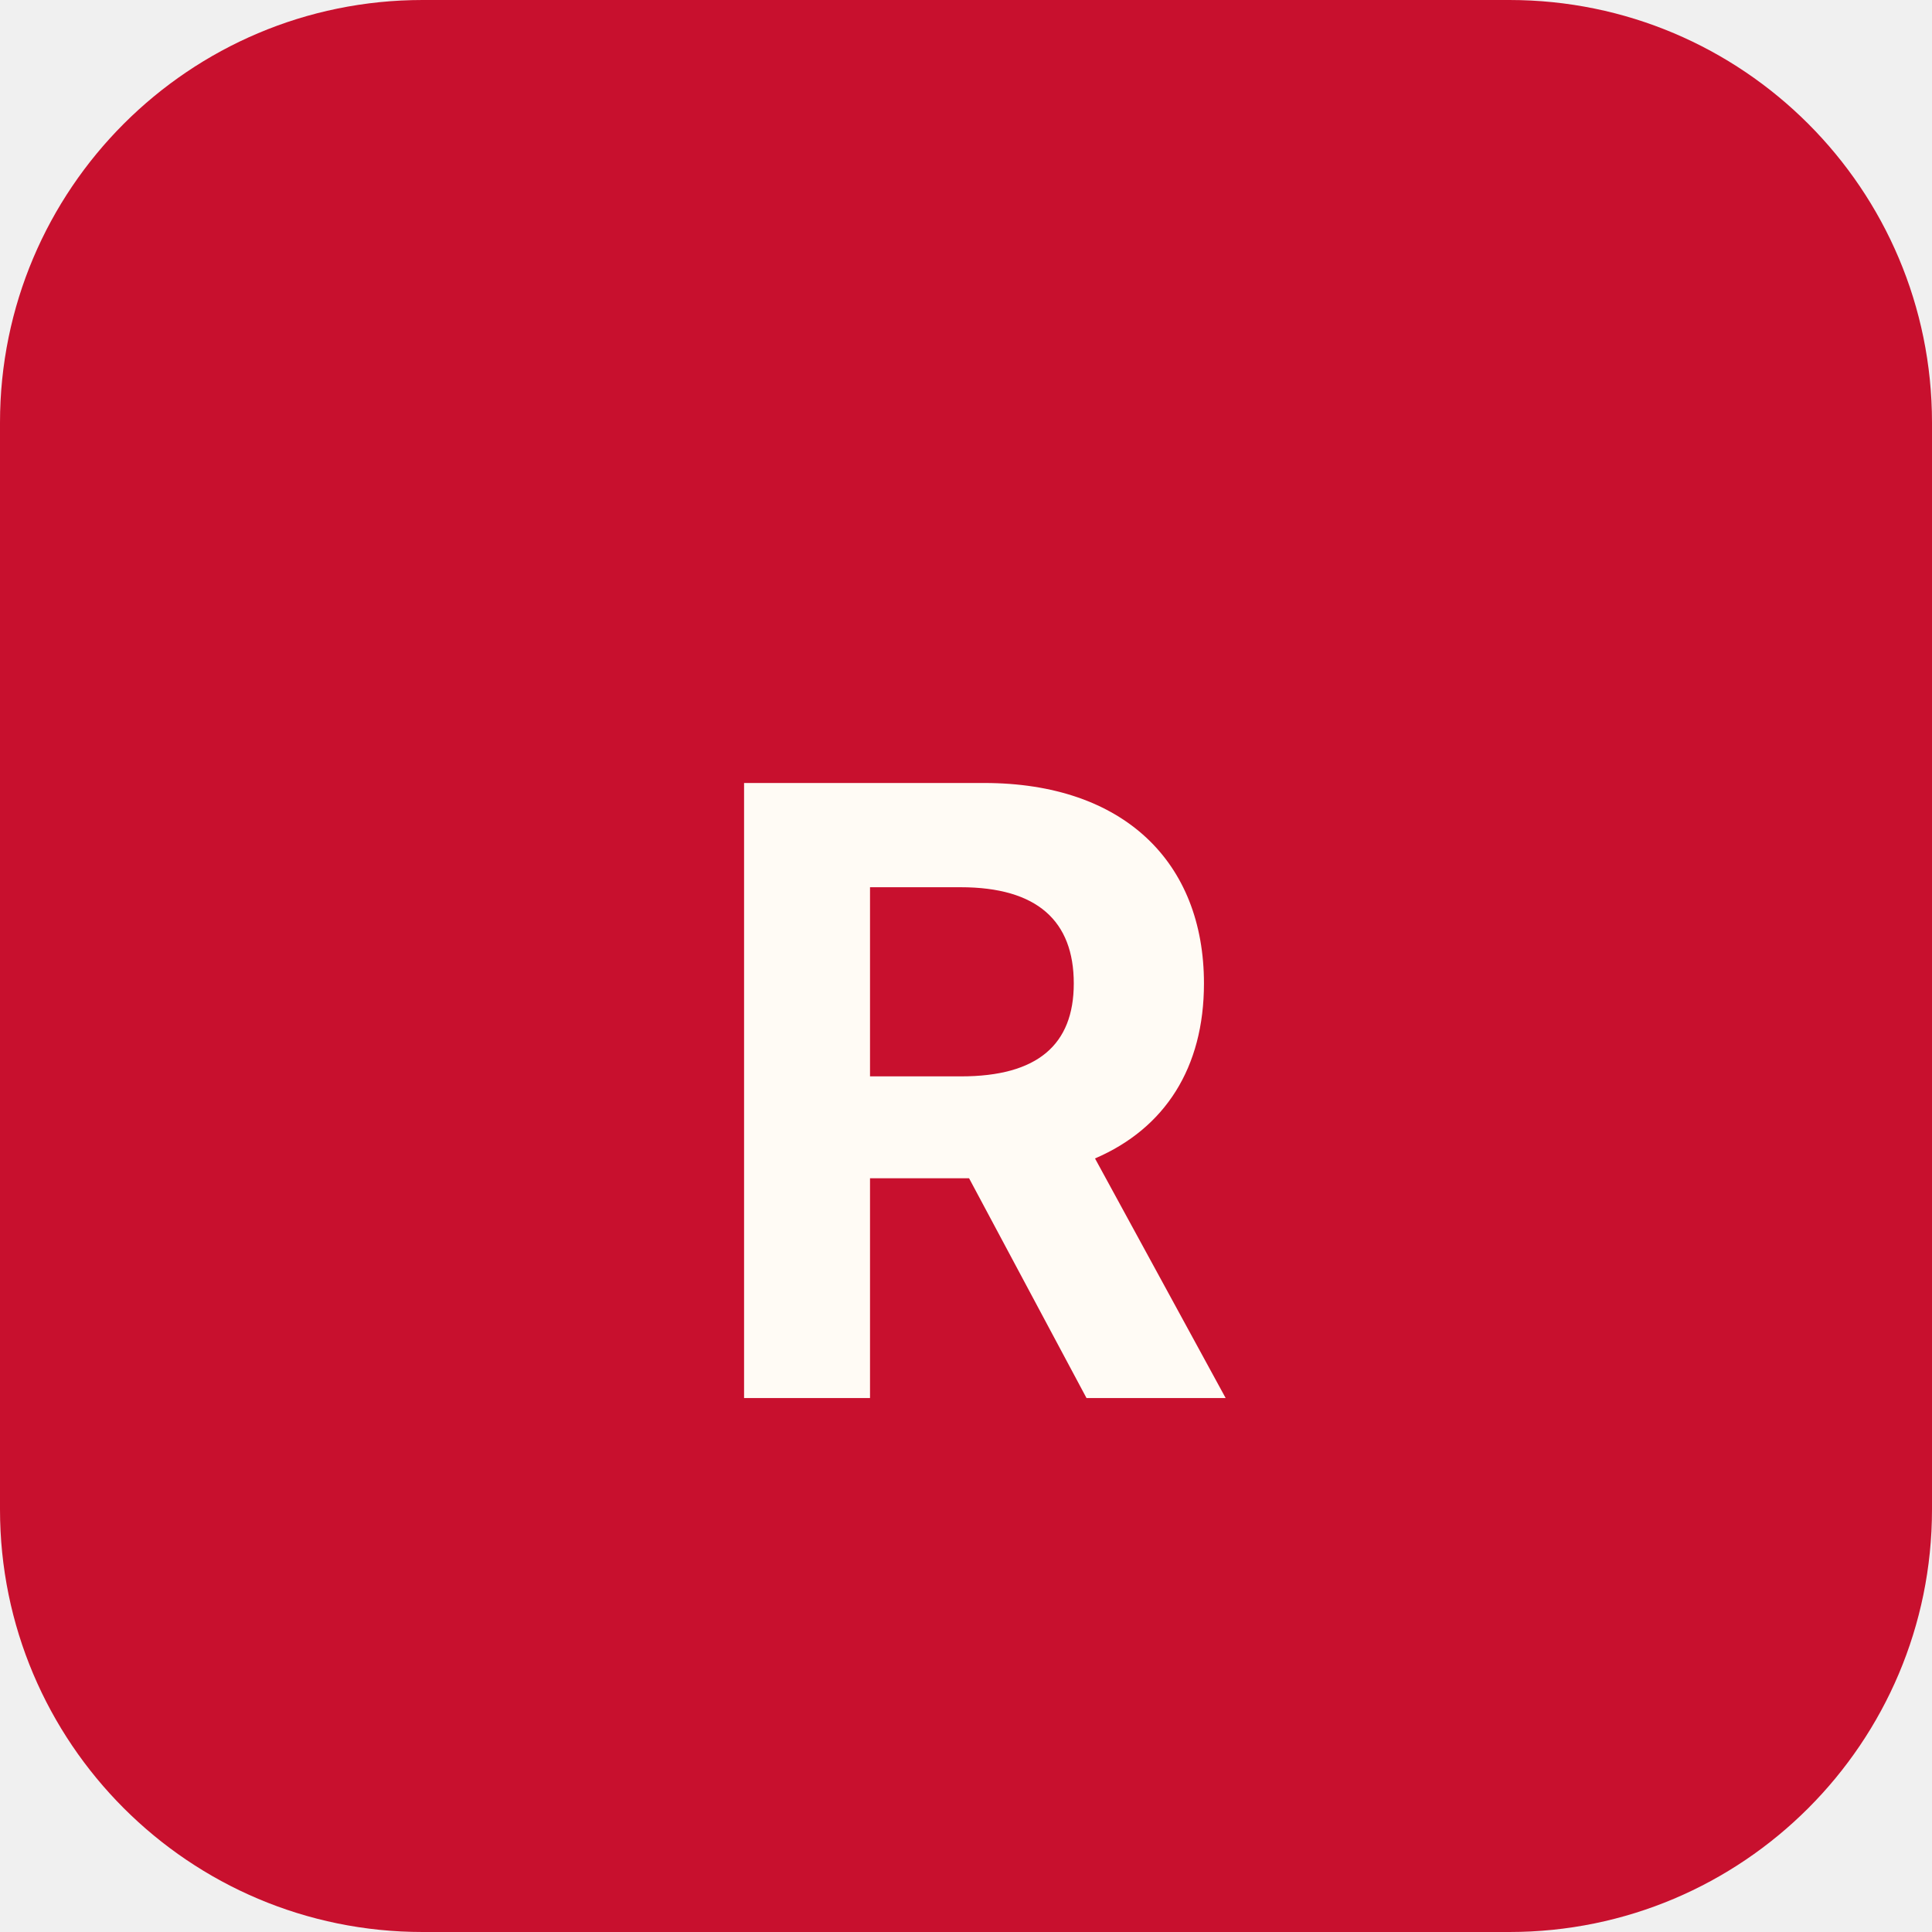
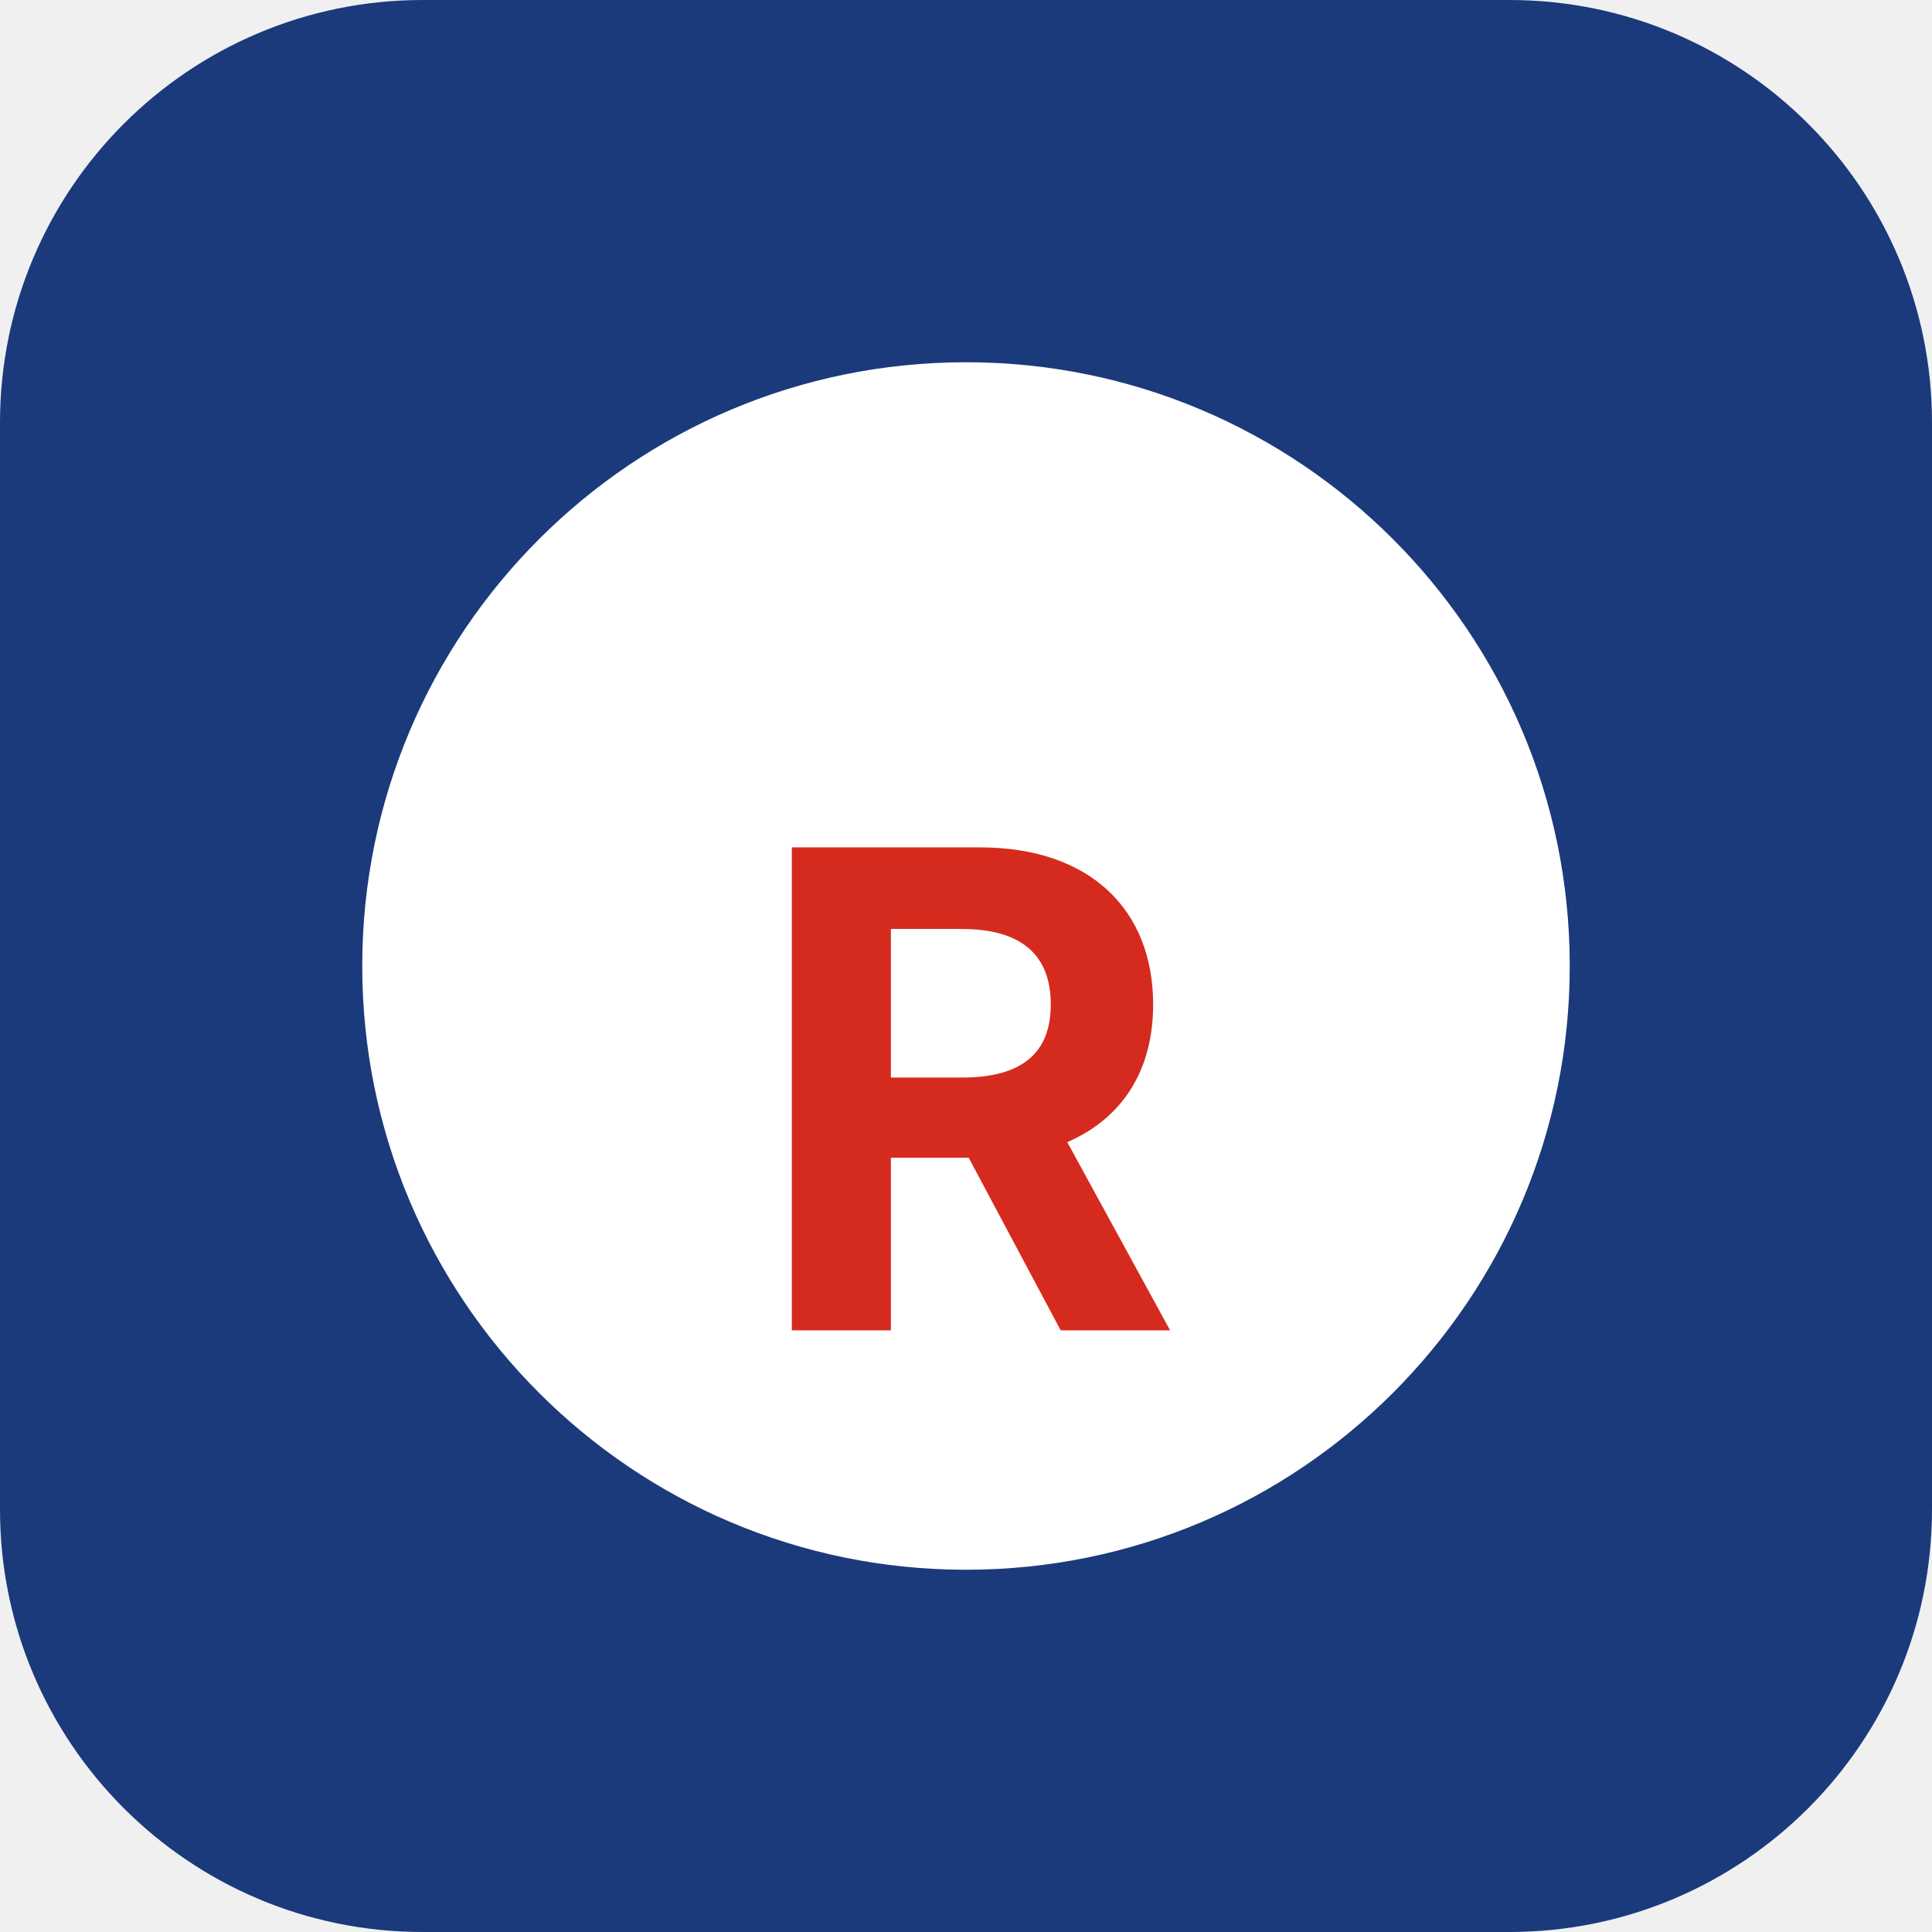
<svg xmlns="http://www.w3.org/2000/svg" viewBox="0 0 64 64">
-   <rect width="64" height="64" rx="14" fill="#C8102E" />
-   <text x="50%" y="56%" text-anchor="middle" dominant-baseline="middle" font-family="Poppins, Inter, sans-serif" font-weight="700" font-size="28" fill="#FFFBF5">R</text>
+   <rect width="64" height="64" rx="14" fill="#1B3A7B" />
+   <circle cx="32" cy="32" r="20" fill="#FFFFFF" />
+   <text x="50%" y="56%" text-anchor="middle" dominant-baseline="middle" font-family="Poppins, Inter, sans-serif" font-weight="700" font-size="22" fill="#D52B1E">R</text>
</svg>
